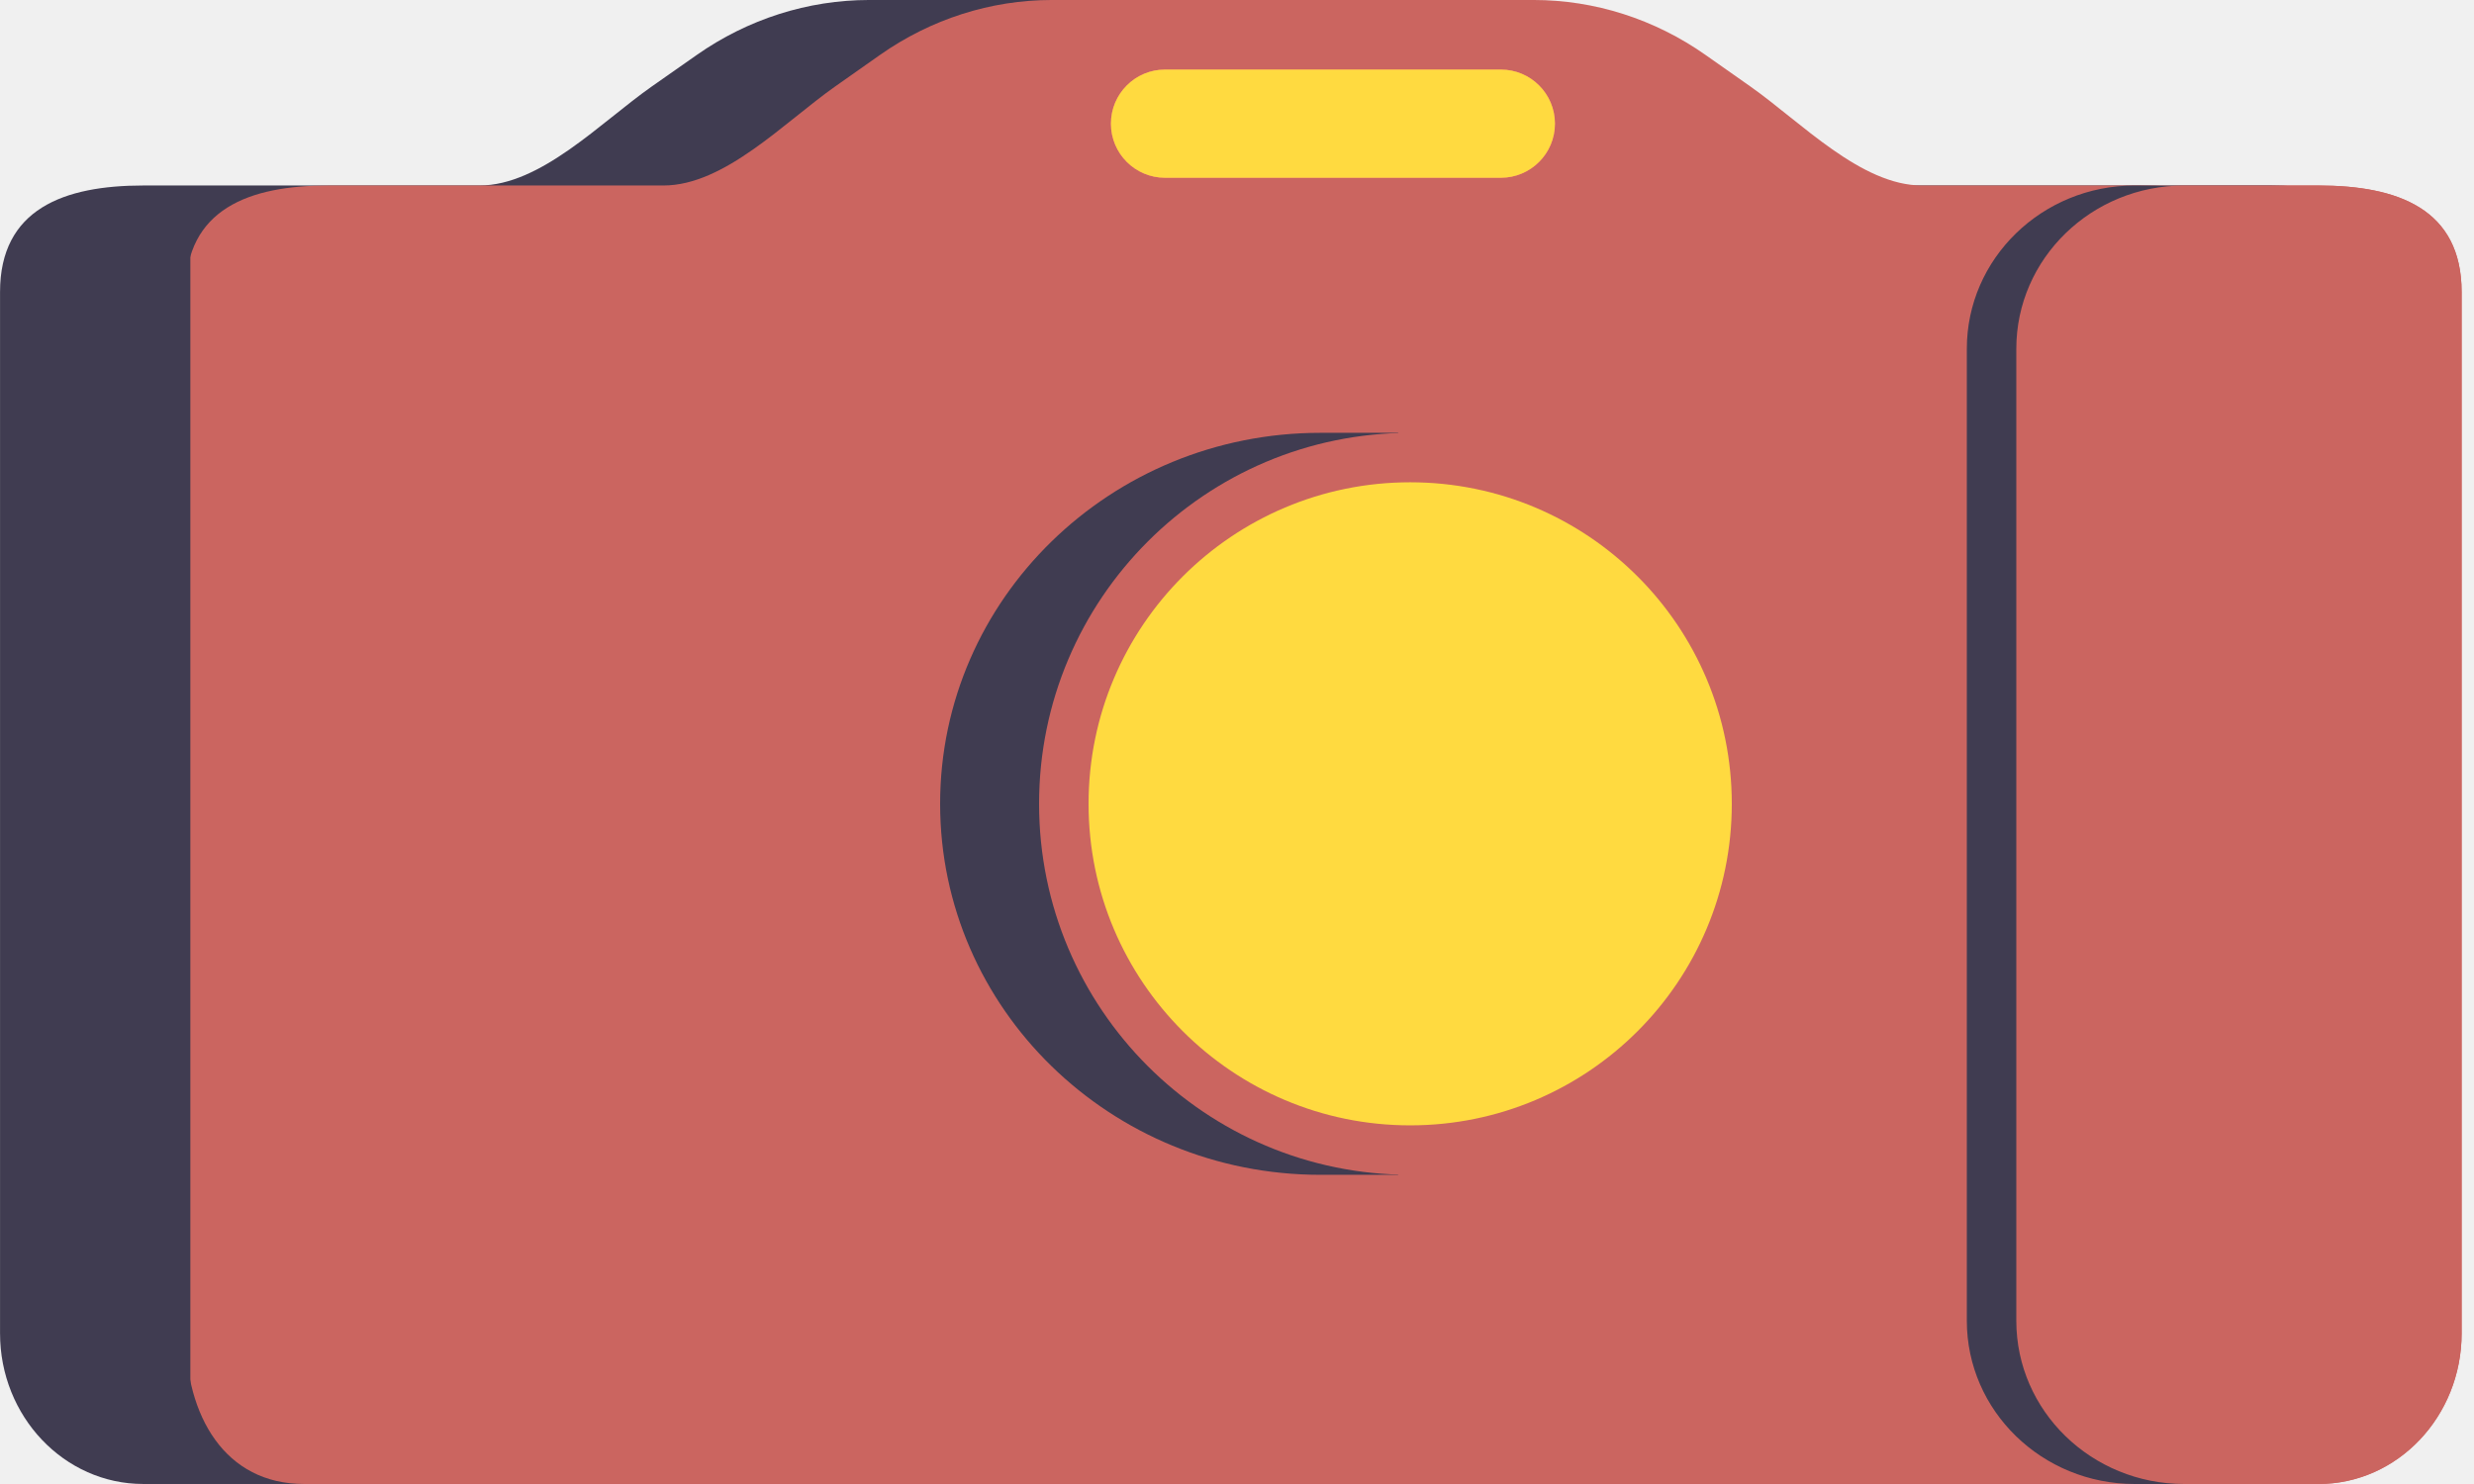
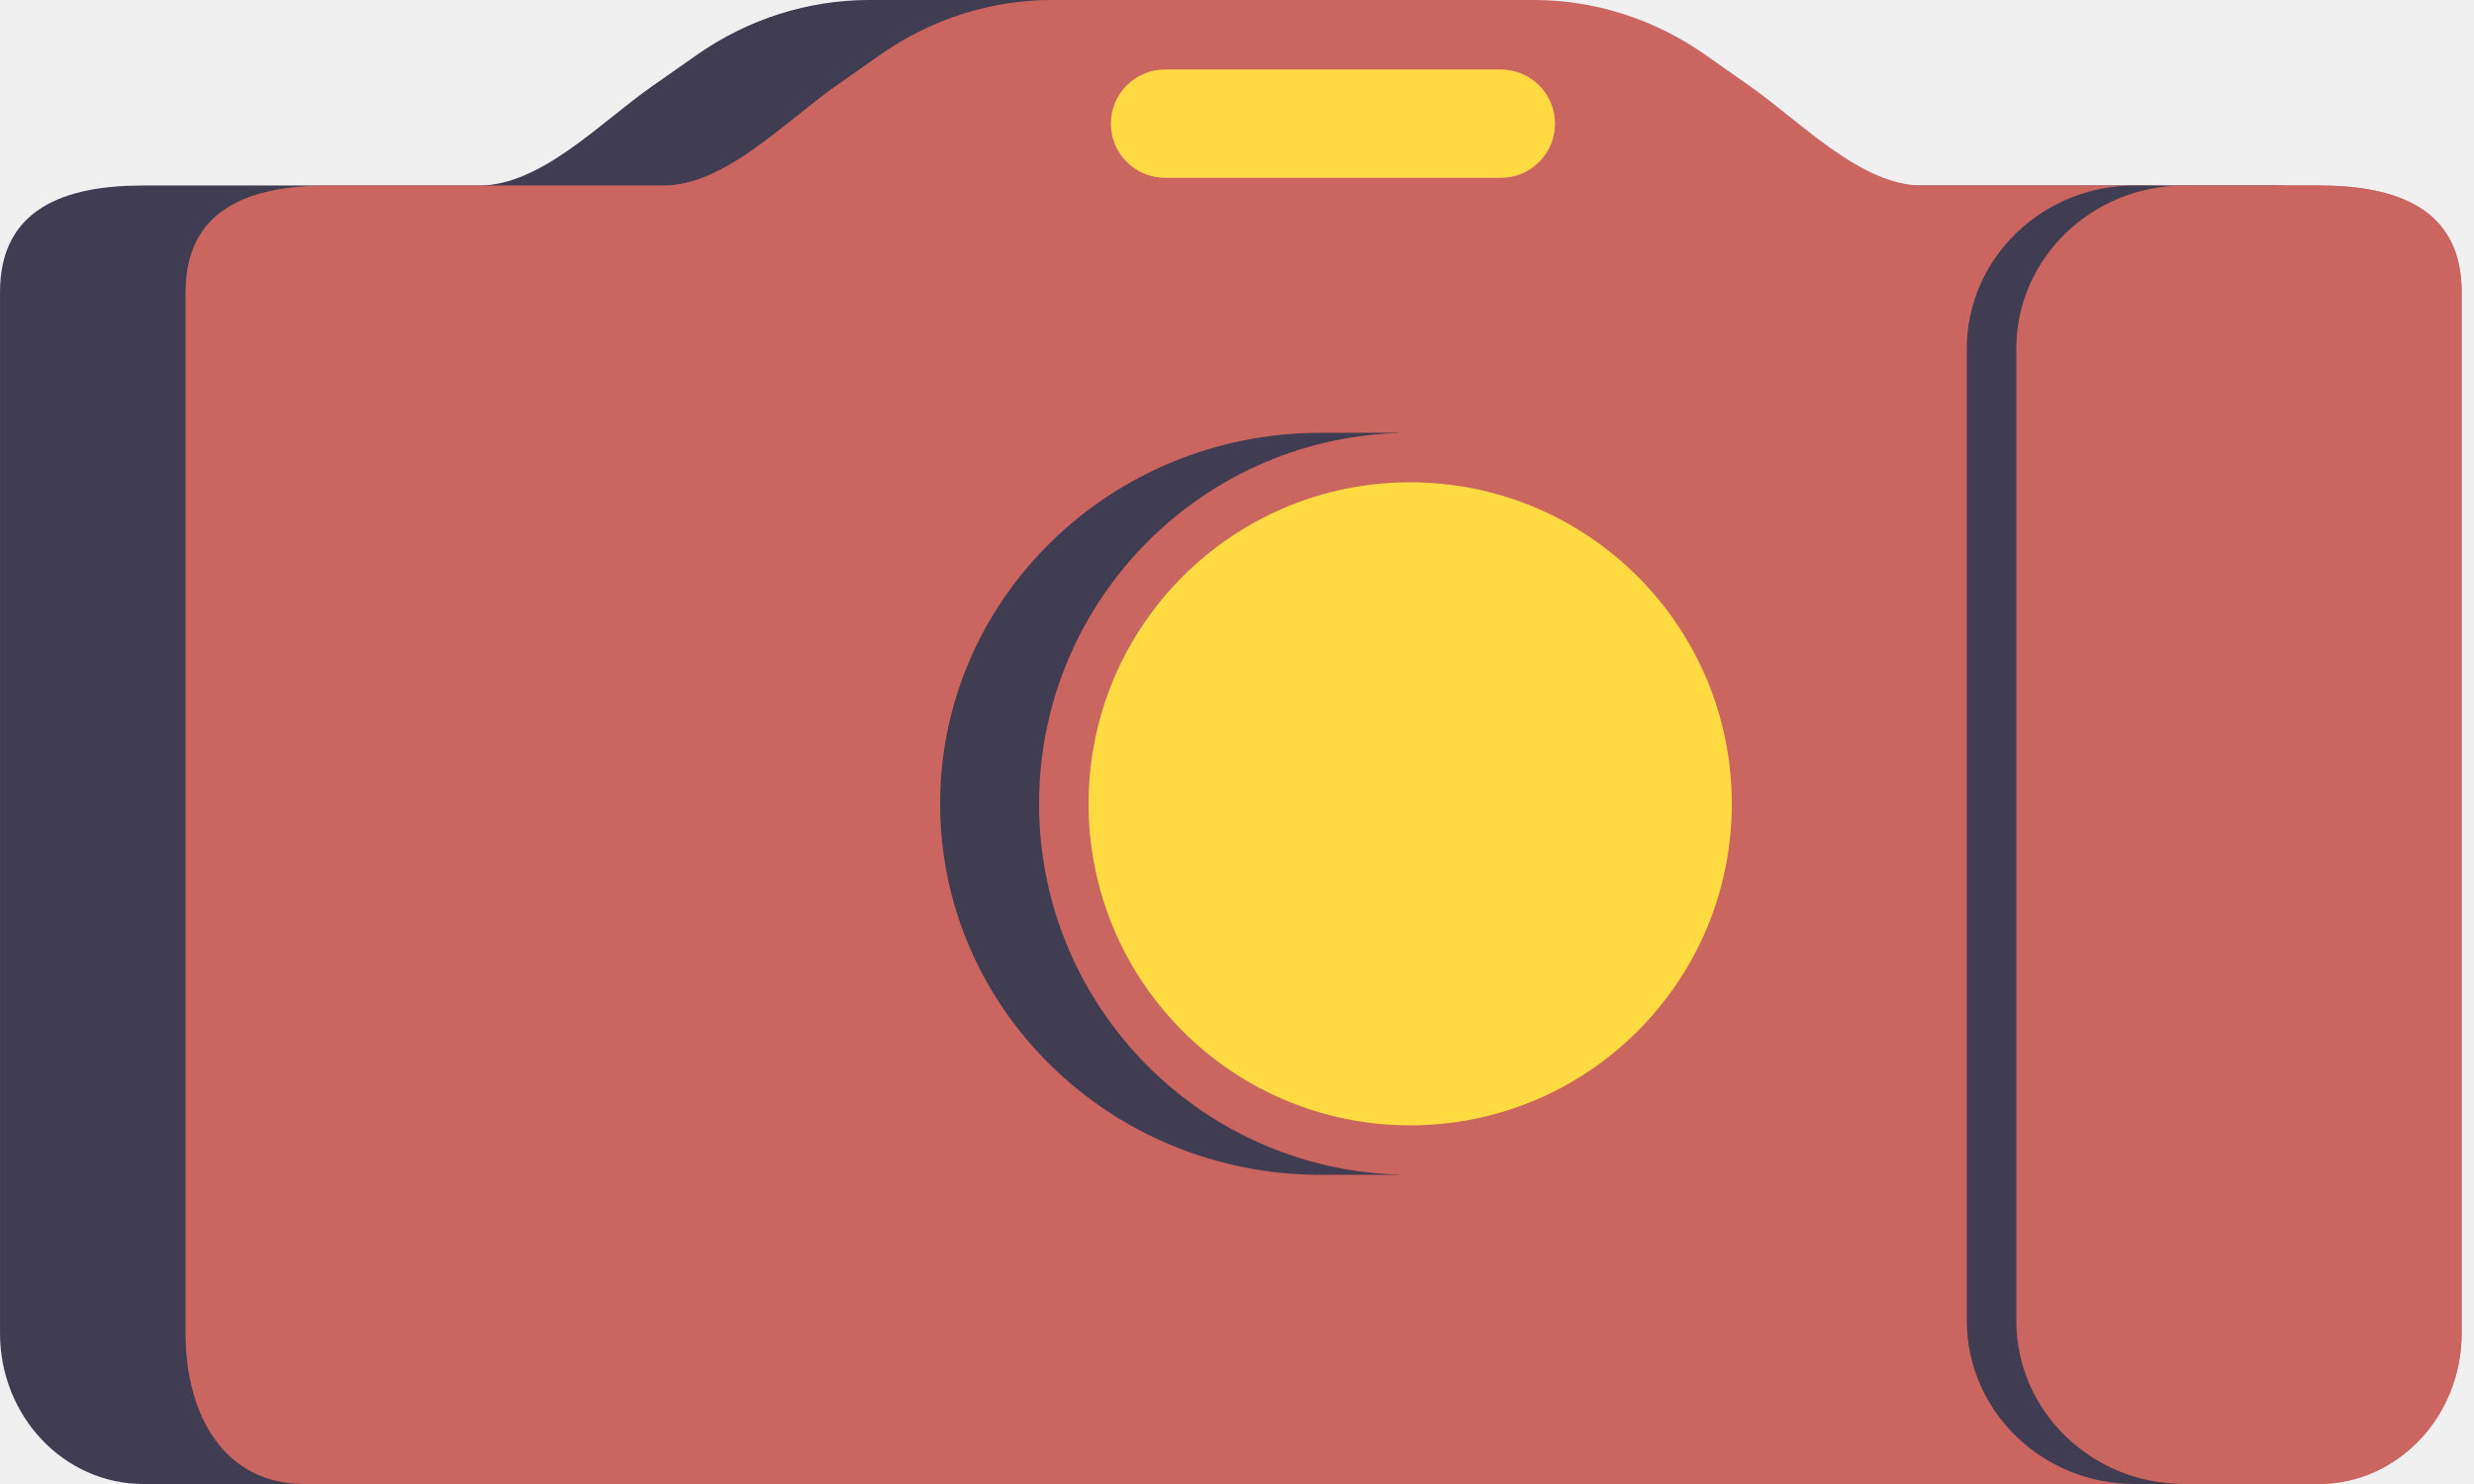
- <svg xmlns="http://www.w3.org/2000/svg" xmlns:xlink="http://www.w3.org/1999/xlink" width="200" height="120" viewBox="0 0 200 120">
+ <svg xmlns="http://www.w3.org/2000/svg" width="200" height="120" viewBox="0 0 200 120">
  <defs>
    <polygon id="asset-may-we-salmon-a" points=".002 0 184.612 0 184.612 119.999 .002 119.999" />
    <polygon id="asset-may-we-salmon-c" points="15.388 0 199.998 0 199.998 119.999 15.388 119.999" />
  </defs>
  <g fill="none" fill-rule="evenodd">
-     <mask id="asset-may-we-salmon-b" fill="#fff">
-       <use xlink:href="#asset-may-we-salmon-a" />
-     </mask>
    <path fill="#403C51" d="M173.032,14.999 L140.852,14.999 C135.892,14.999 131.047,9.884 126.912,6.984 L123.287,4.444 C119.162,1.55 114.307,-0.001 109.347,-0.001 L89.802,-0.001 L70.267,-0.001 C65.307,-0.001 60.452,1.55 56.327,4.444 L52.702,6.984 C48.567,9.884 43.722,14.999 38.762,14.999 L11.582,14.999 C5.187,14.999 0.002,16.884 0.002,23.619 L0.002,107.809 C0.002,114.54 5.187,119.999 11.582,119.999 L173.032,119.999 C179.427,119.999 184.612,114.54 184.612,107.809 L184.612,23.619 C184.612,16.884 179.427,14.999 173.032,14.999" mask="url(#asset-may-we-salmon-b)" />
-     <mask id="asset-may-we-salmon-d" fill="#fff">
-       <use xlink:href="#asset-may-we-salmon-c" />
-     </mask>
    <path fill="#CB6560" d="M187.458,14.999 L155.385,14.999 C150.441,14.999 145.607,9.884 141.491,6.984 L137.878,4.444 C133.766,1.55 128.927,-0.001 123.984,-0.001 L104.503,-0.001 L85.033,-0.001 C80.084,-0.001 75.25,1.55 71.134,4.444 L67.526,6.984 C63.405,9.884 58.576,14.999 53.632,14.999 L26.542,14.999 C20.168,14.999 15,16.884 15,23.619 L15,107.809 C15,114.54 18.204,119.999 24.578,119.999 L187.458,119.999 C193.832,119.999 199,114.54 199,107.809 L199,23.619 C199,16.884 193.832,14.999 187.458,14.999" mask="url(#asset-may-we-salmon-d)" />
    <path fill="#403C51" d="M106.746,94.999 C89.767,94.999 76,81.564 76,64.999 C76,48.434 89.767,34.999 106.746,34.999 L113.026,34.999 L113.026,94.999 L106.746,94.999 Z" mask="url(#asset-may-we-salmon-d)" />
    <path fill="#CB6560" d="M114.005,94.999 C97.435,94.999 84,81.564 84,64.999 C84,48.434 97.435,34.999 114.005,34.999 C130.57,34.999 144,48.434 144,64.999 C144,81.564 130.57,94.999 114.005,94.999 Z" mask="url(#asset-may-we-salmon-d)" />
    <path fill="#403C51" d="M183.386,15 C189.8,15 195,16.885 195,23.62 L195,107.81 C195,114.54 189.8,120 183.386,120 L172.58,120 C165.078,120 159,114.09 159,106.8 L159,28.2 C159,20.91 165.078,15 172.58,15 L183.386,15 Z" mask="url(#asset-may-we-salmon-d)" />
    <path fill="#CB6560" d="M187.386,15 C193.8,15 199,16.885 199,23.62 L199,107.81 C199,114.54 193.8,120 187.386,120 L176.58,120 C169.083,120 163,114.09 163,106.8 L163,28.2 C163,20.91 169.083,15 176.58,15 L187.386,15 Z" mask="url(#asset-may-we-salmon-d)" />
    <path fill="#FE7F78" d="M121.328,14.374 L94.183,14.374 C91.768,14.374 89.808,12.415 89.808,9.999 C89.808,7.585 91.768,5.625 94.183,5.625 L121.328,5.625 C123.743,5.625 125.703,7.585 125.703,9.999 C125.703,12.415 123.743,14.374 121.328,14.374" mask="url(#asset-may-we-salmon-d)" />
    <path fill="#FFDA40" d="M114 90.999C99.641 90.999 88 79.362 88 64.999 88 50.637 99.641 38.999 114 38.999 128.359 38.999 140 50.637 140 64.999 140 79.362 128.359 90.999 114 90.999zM121.328 14.374L94.183 14.374C91.768 14.374 89.808 12.415 89.808 9.999 89.808 7.585 91.768 5.625 94.183 5.625L121.328 5.625C123.743 5.625 125.703 7.585 125.703 9.999 125.703 12.415 123.743 14.374 121.328 14.374" mask="url(#asset-may-we-salmon-d)" />
  </g>
</svg>
